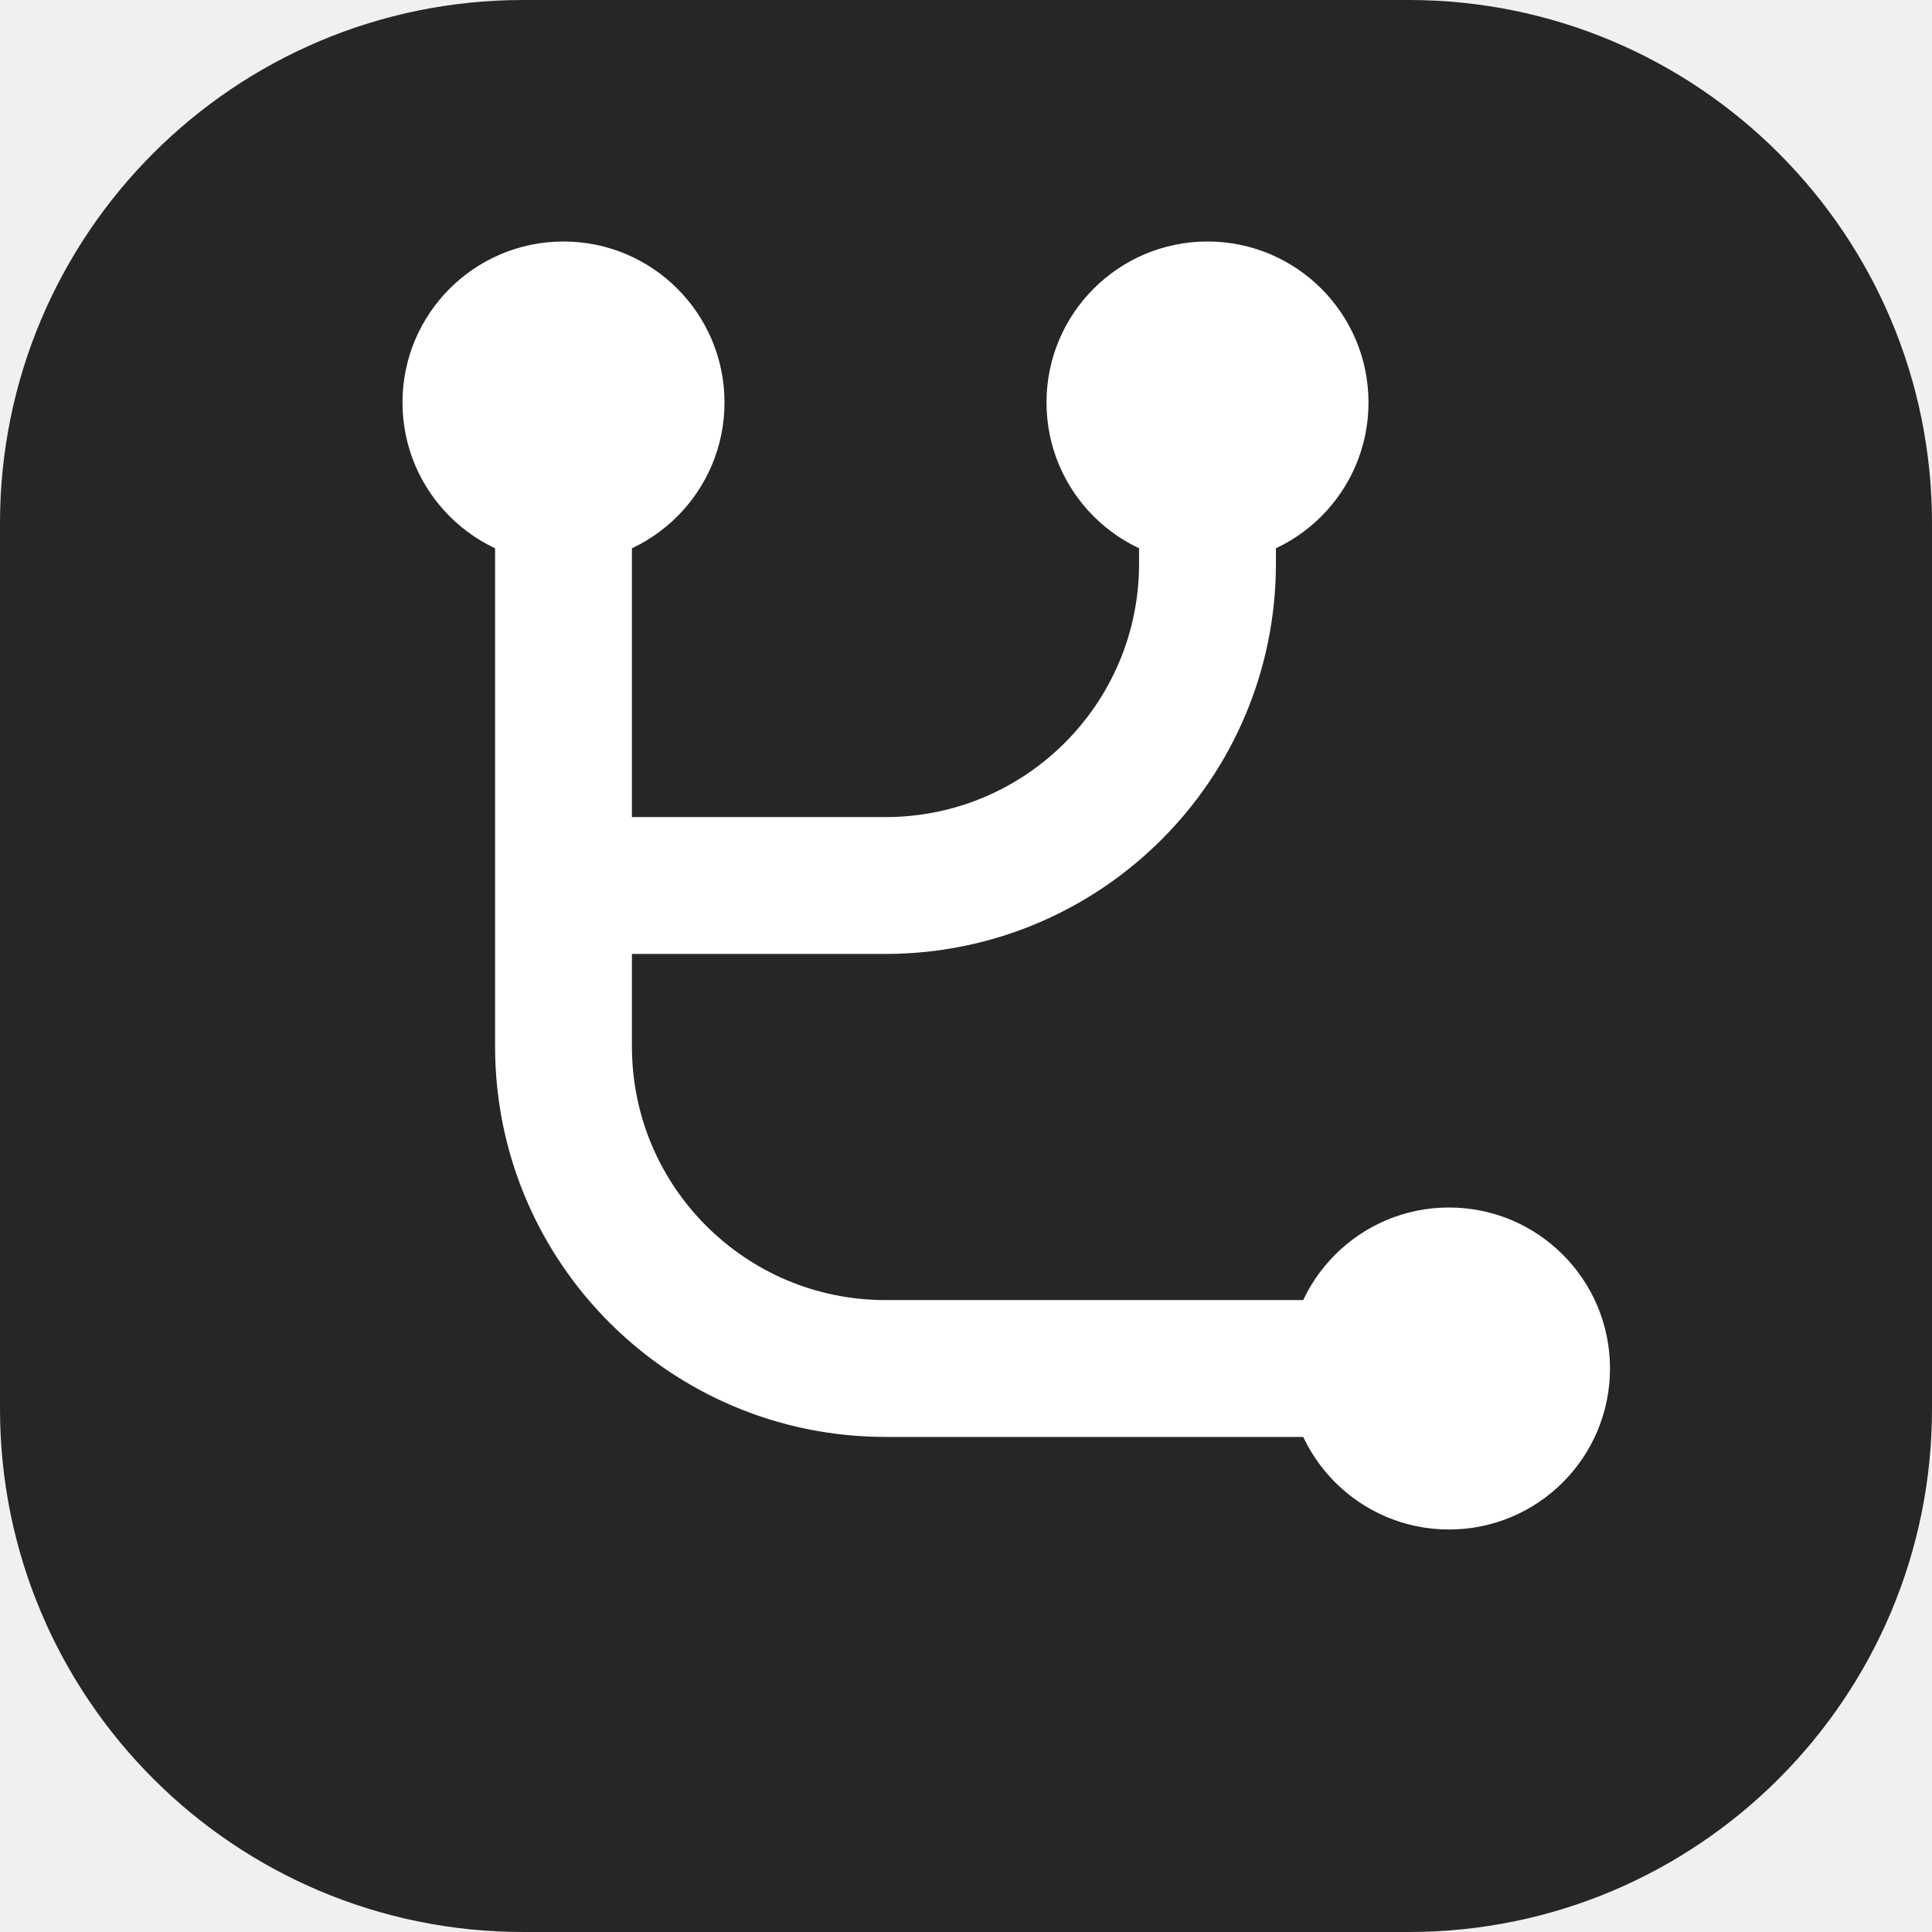
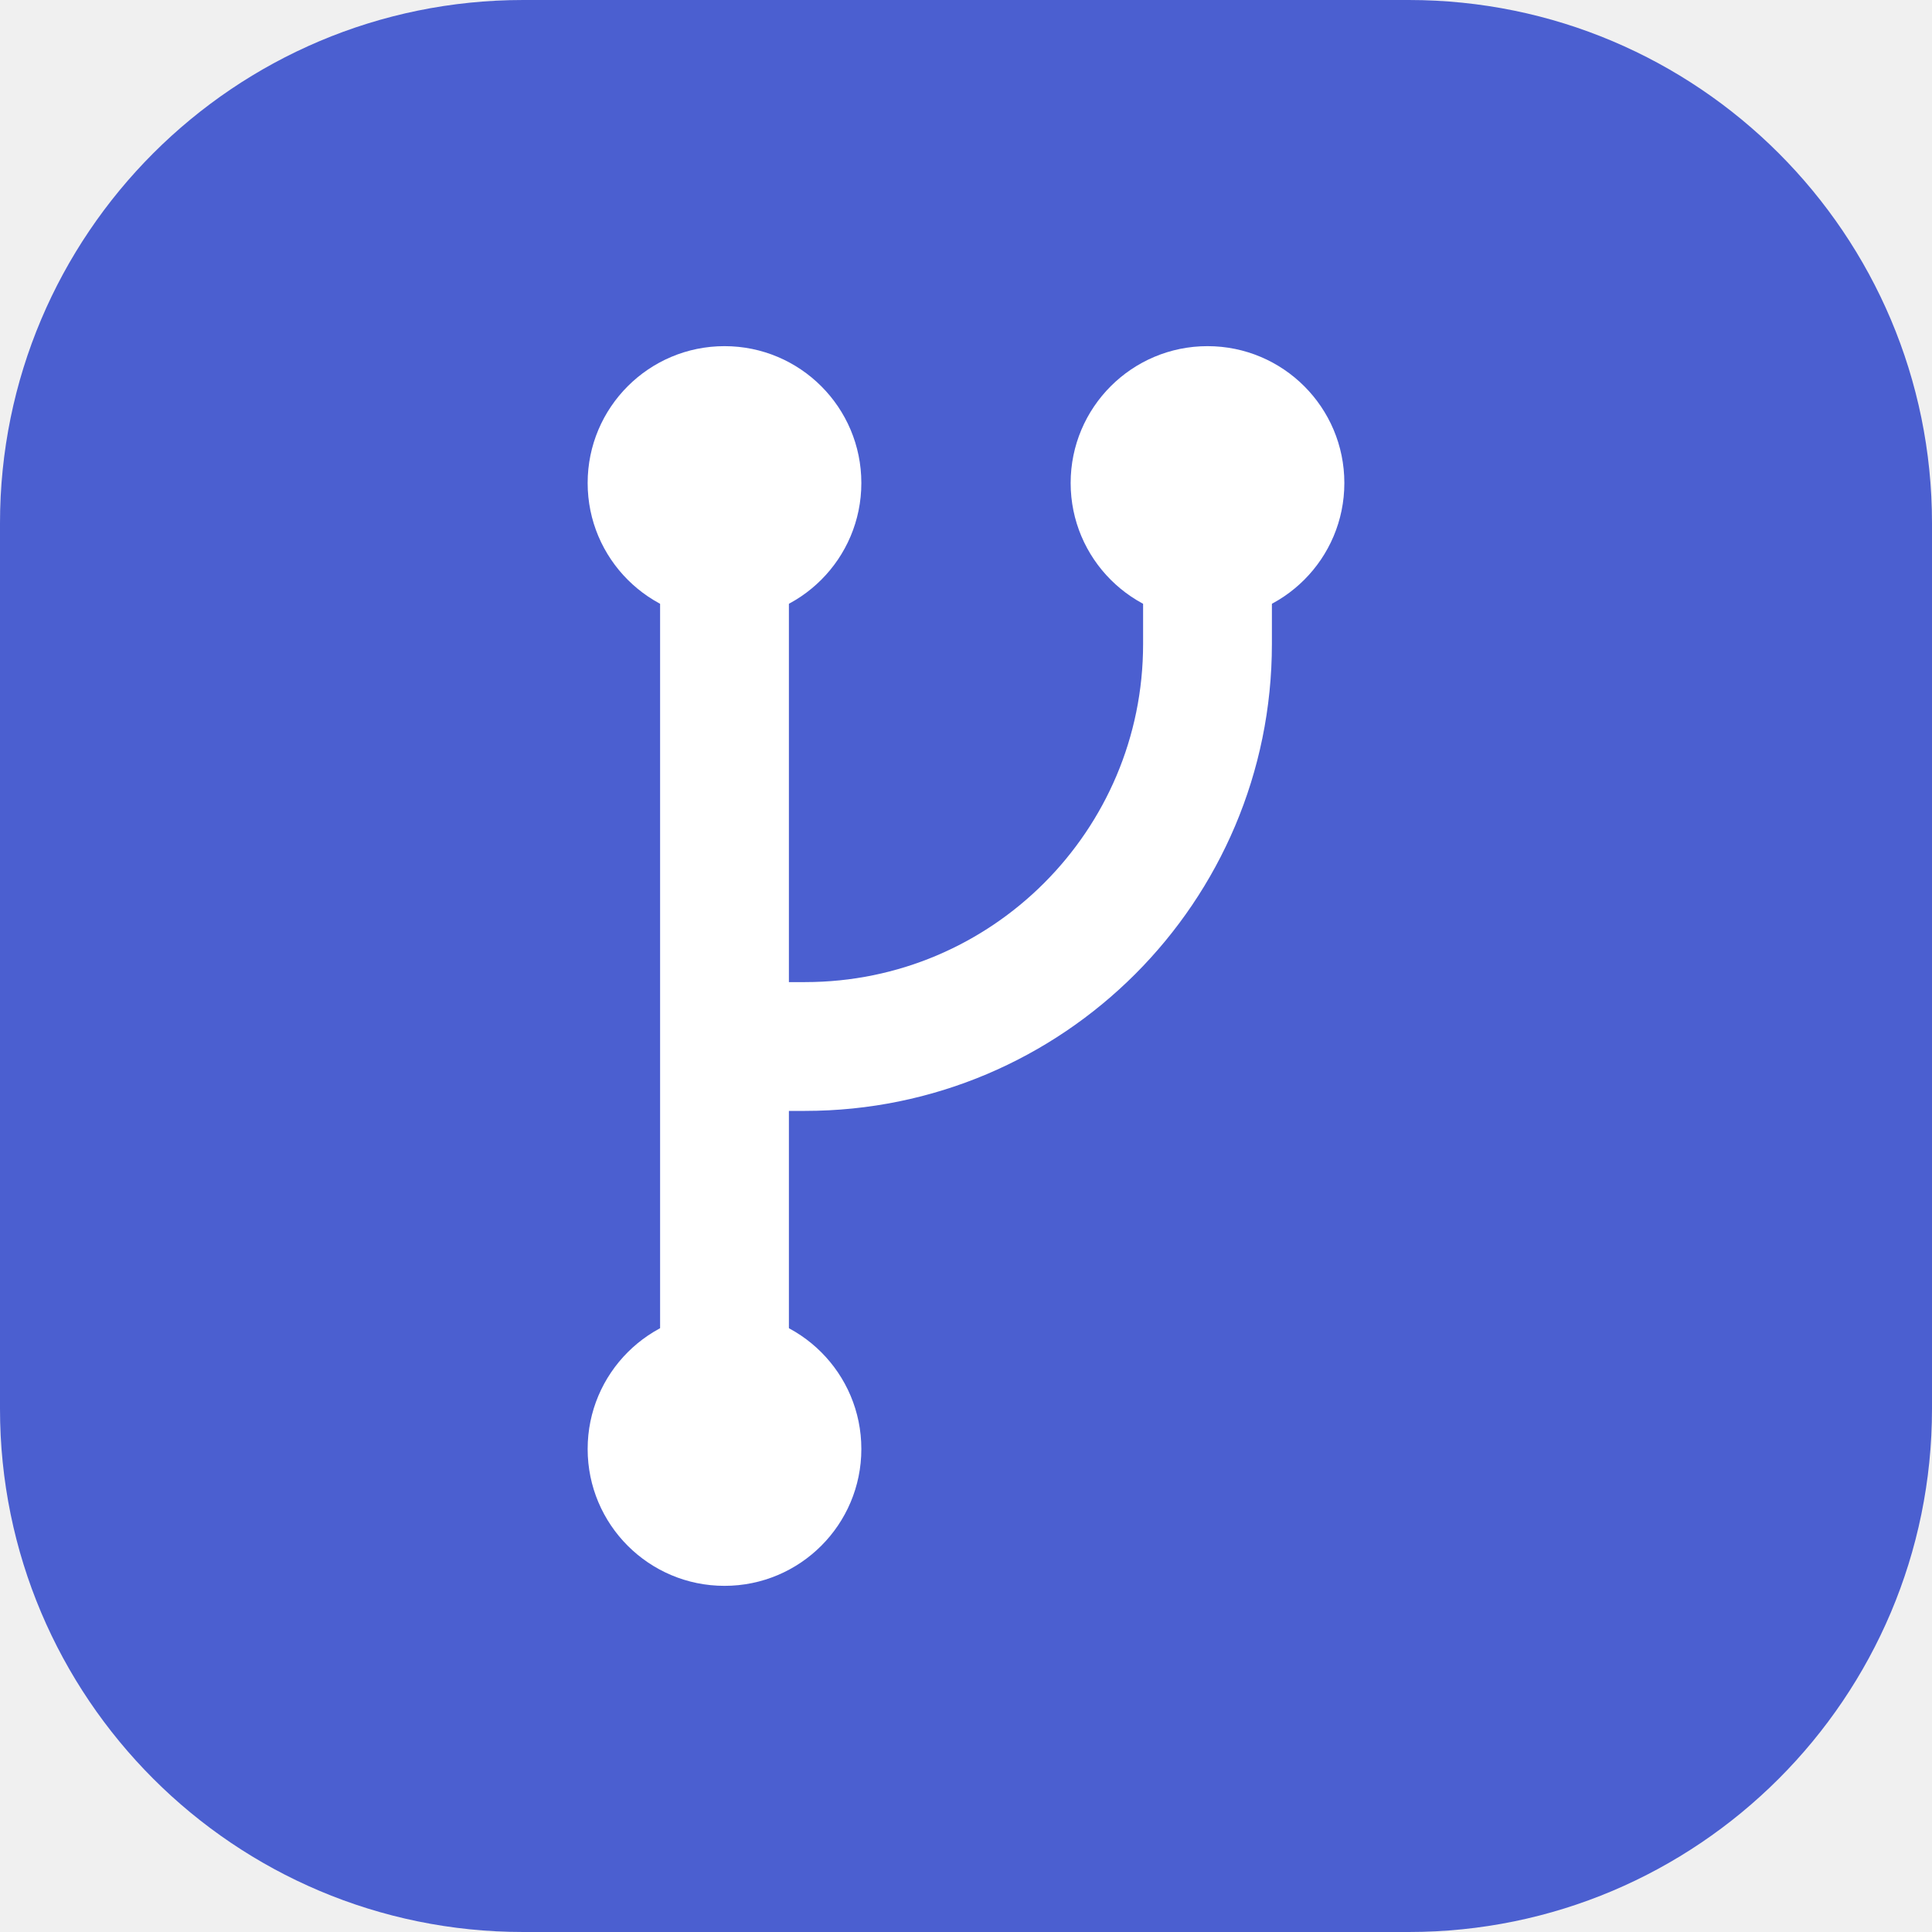
<svg xmlns="http://www.w3.org/2000/svg" width="256" height="256" viewBox="0 0 24 24" fill="none">
-   <rect width="24" height="24" rx="6.5" fill="#262626" />
-   <path d="M7 6v7a4 4 0 0 0 4 4h6M7 11h4a4 4 0 0 0 4-4V6" stroke="#fff" stroke-width="1.7" stroke-linecap="round" />
+   <rect width="24" height="24" rx="6.5" fill="#4b5fd0" />
+   <path d="M9 18V6M9 13h1a5 5 0 0 0 5-5V7" stroke="#fff" stroke-width="1.6" stroke-linecap="round" stroke-linejoin="round" />
  <g fill="#fff">
-     <circle cx="7" cy="5" r="2" />
-     <circle cx="15" cy="5" r="2" />
-     <circle cx="18" cy="17" r="2" />
+     <circle cx="9" cy="6" r="1.7" />
+     <circle cx="15" cy="6" r="1.7" />
+     <circle cx="9" cy="18" r="1.7" />
  </g>
</svg>
